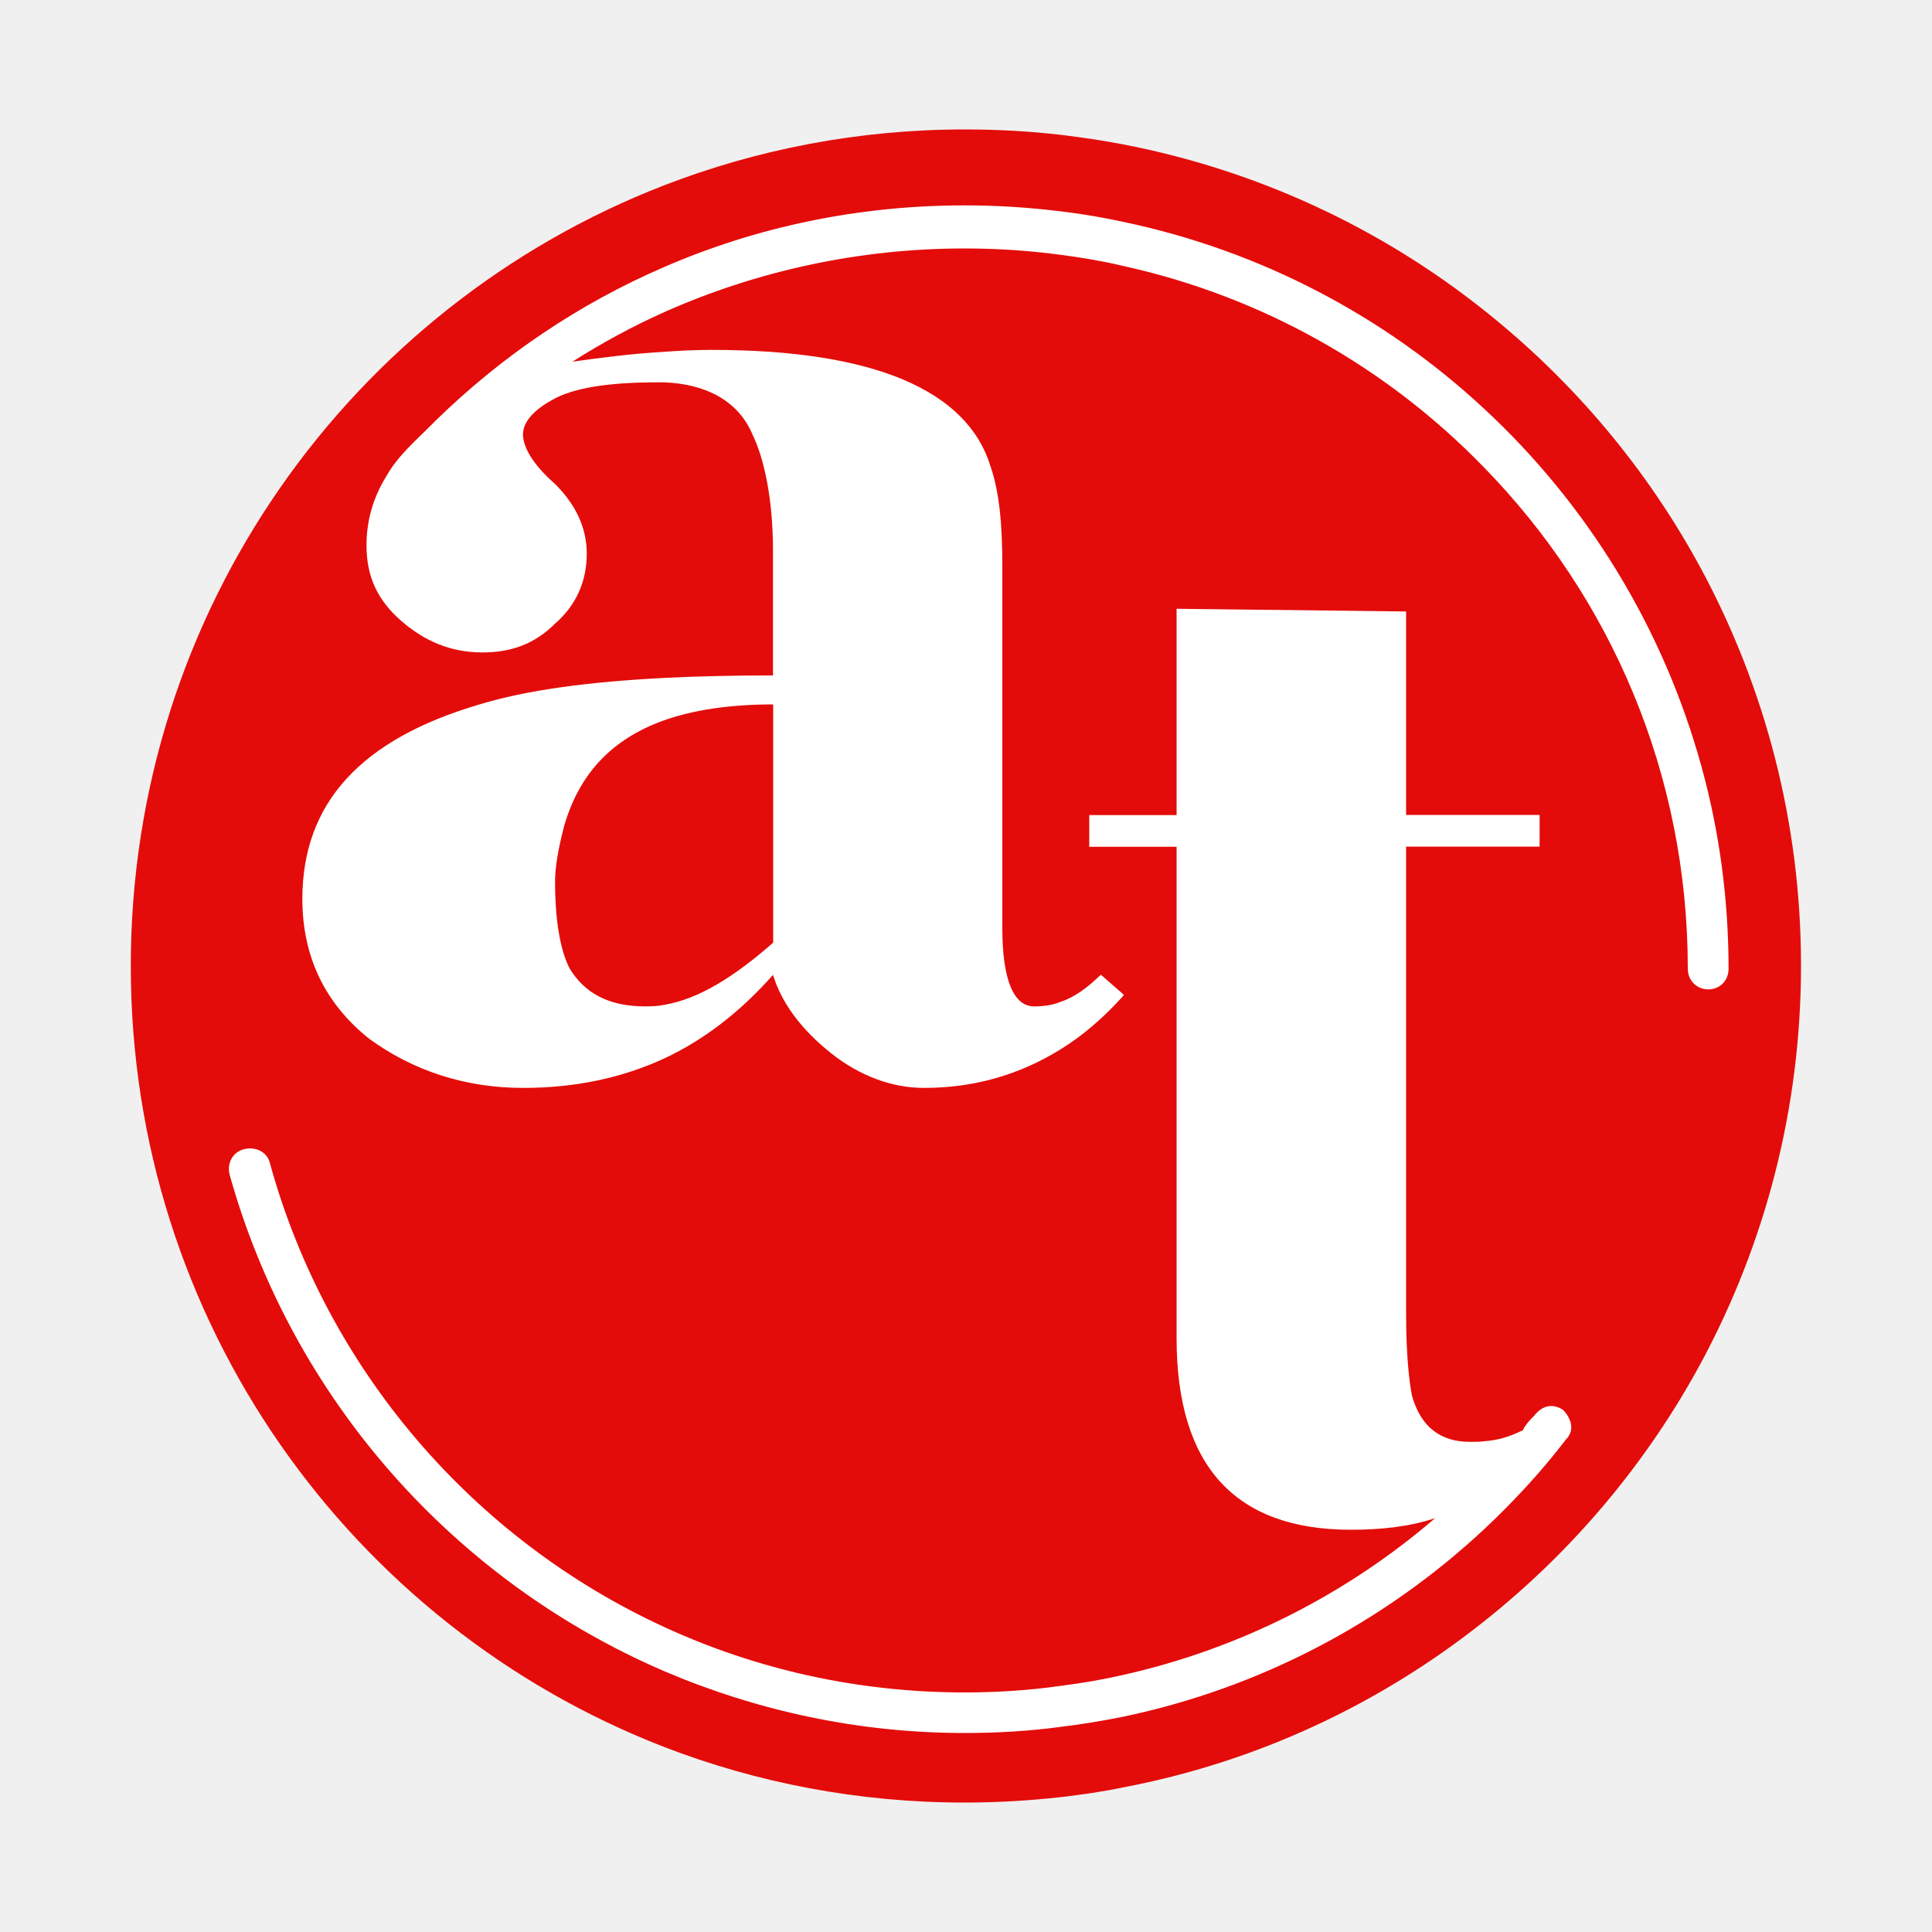
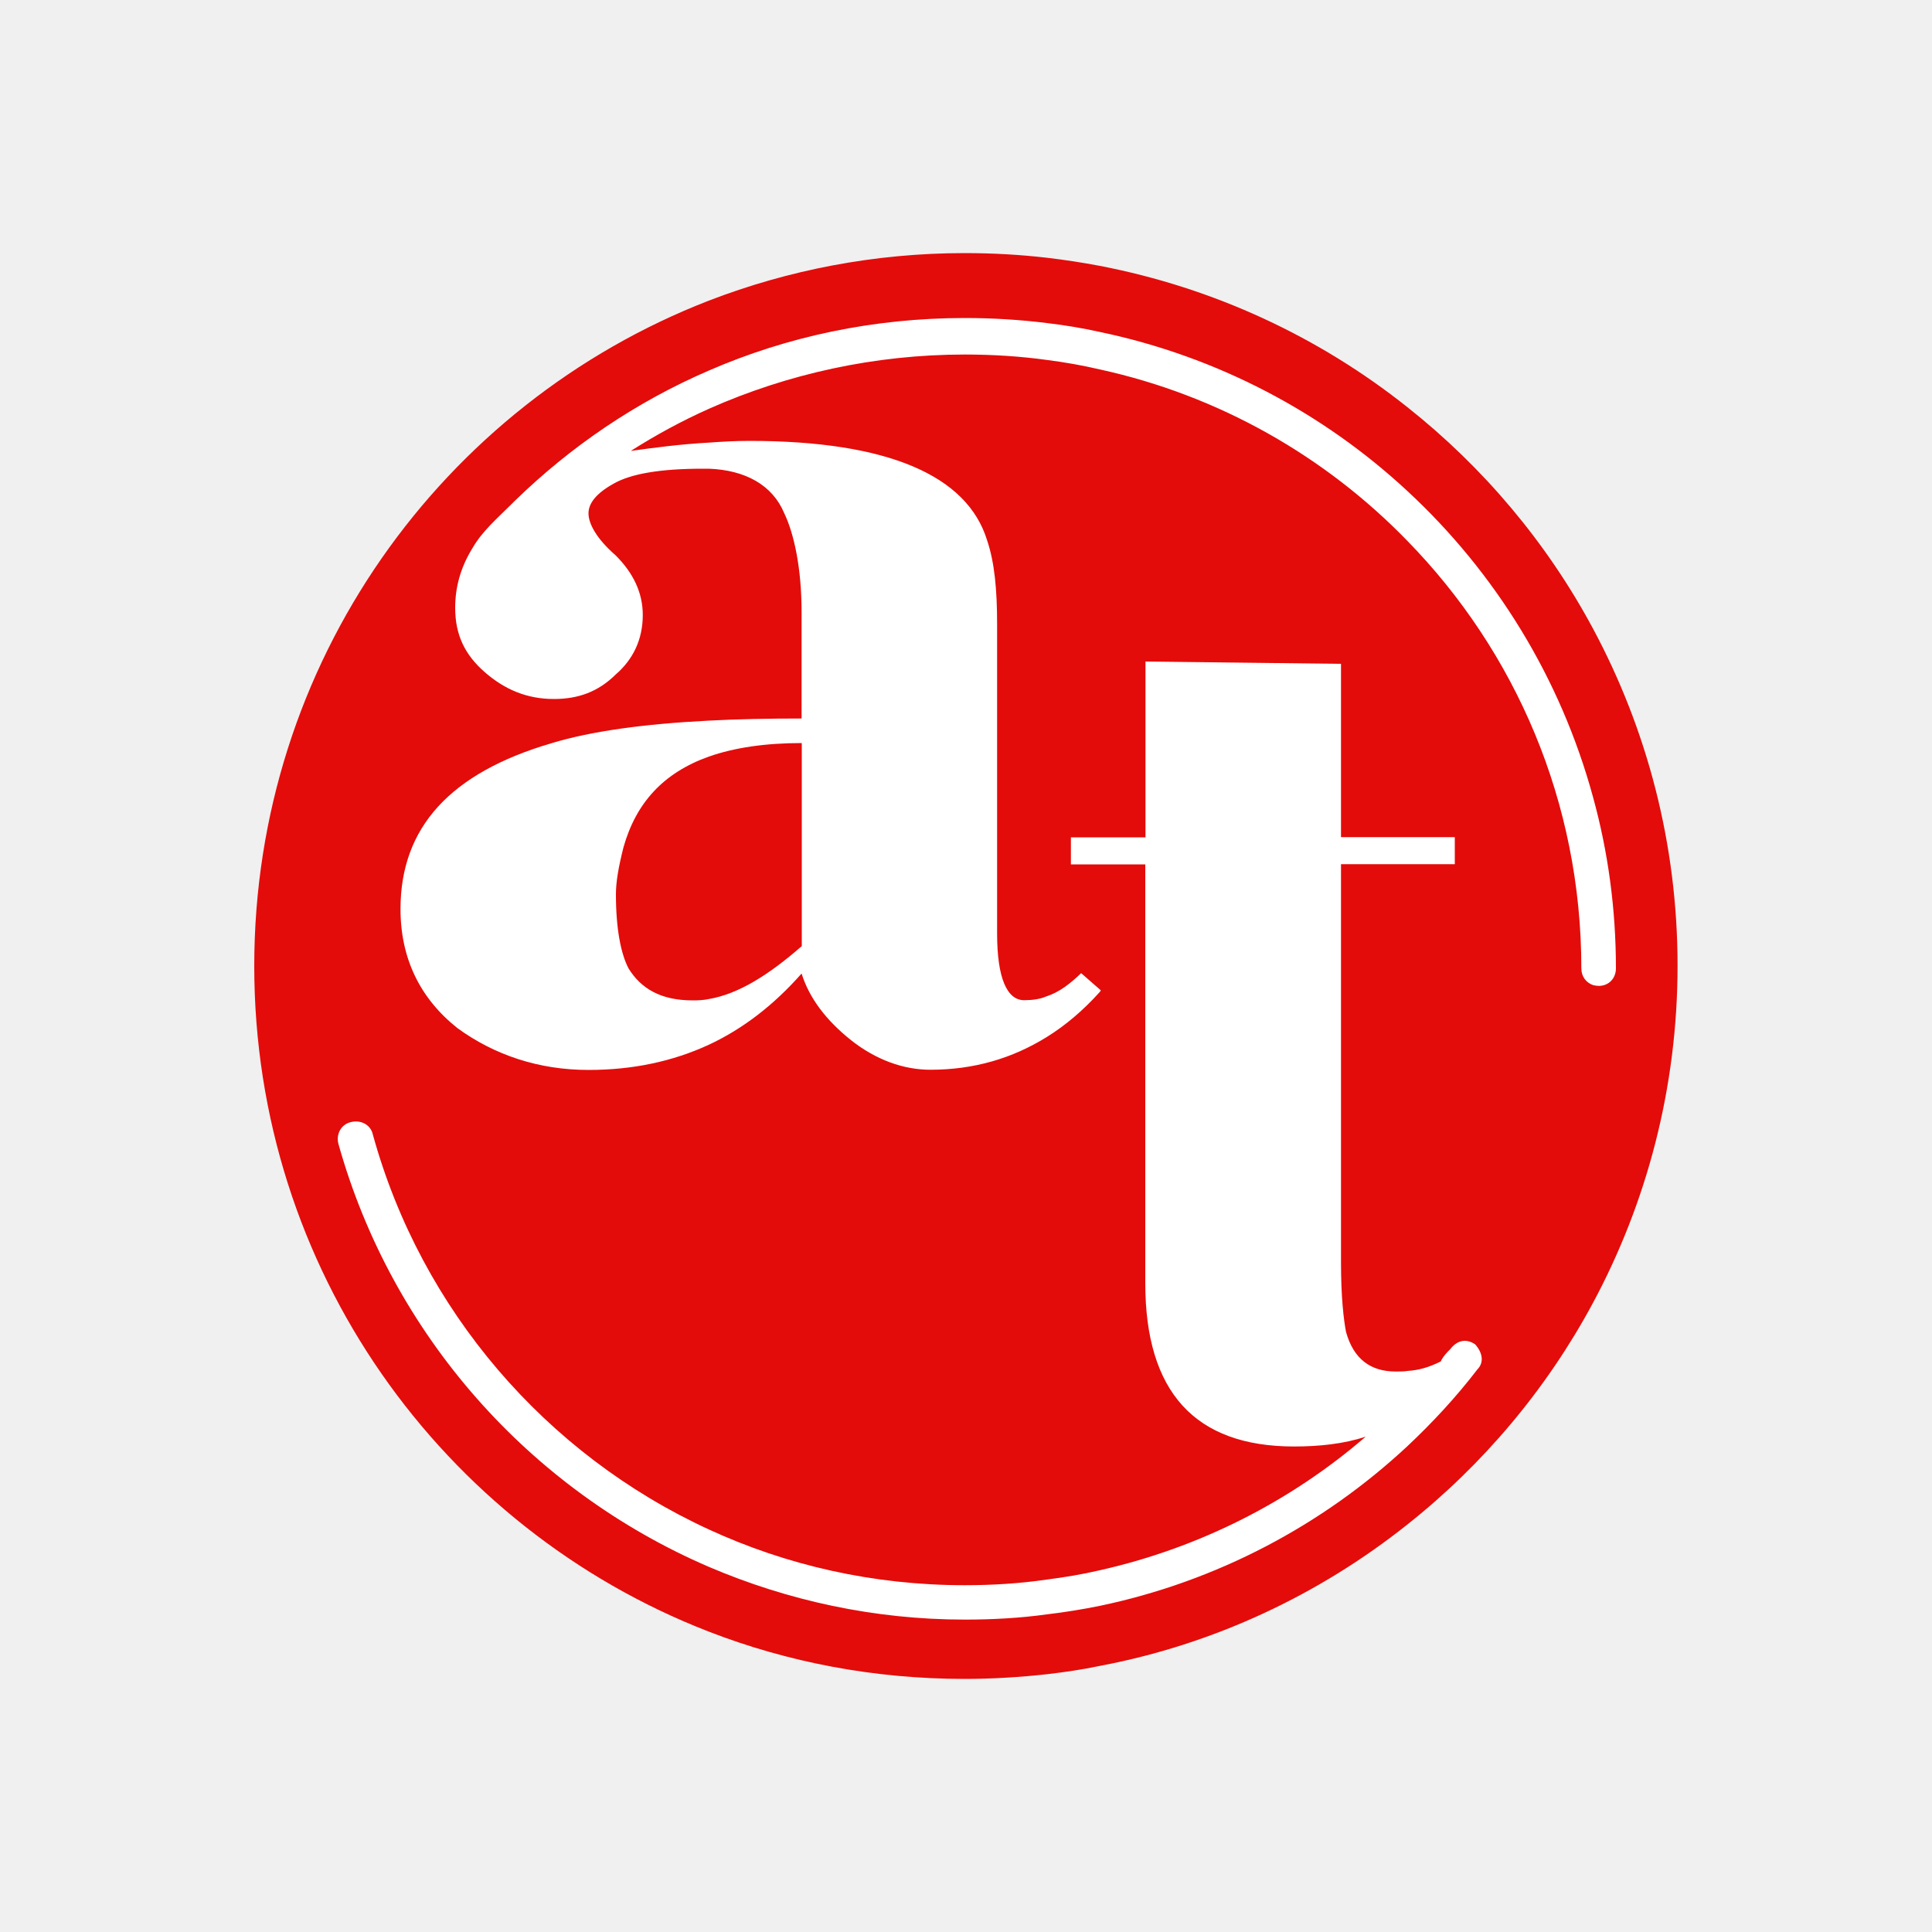
<svg xmlns="http://www.w3.org/2000/svg" version="1.1" id="Capa_1" x="0px" y="0px" viewBox="0 0 1000 1000" style="enable-background:new 0 0 1000 1000;" xml:space="preserve">
  <style type="text/css">
	.st0{fill:#FFFFFF;}
	.st1{fill:#E30C0A;}
</style>
-   <circle class="st0" cx="500" cy="500" r="409.8" />
+   <circle class="st0" cx="500" cy="500" r="349.2" />
  <g>
-     <path class="st1" d="M768,160.5C714.6,118,650.8,88.1,581.2,74.7c-10.5-2-21.2-3.6-32.1-4.9c-16.3-1.9-32.8-2.8-49.8-2.8   c-54.9,0-107.4,10.3-155.5,28.9C182,158.6,67.7,315.8,67.7,500c0,184.1,114.2,341.5,276,404.2c48.1,18.6,100.6,28.8,155.5,28.8   c17,0,33.5-1,49.8-2.8c10.9-1.3,21.6-2.8,32.1-5c69.7-13.2,133.5-43.4,186.8-85.8c46.2-36.6,84.7-82.4,112.8-134.5   c32.8-61.1,51.5-130.9,51.5-205.1S913.5,356,880.8,295C852.7,242.8,814.2,197.1,768,160.5 M810.6,745   c-12.8,16.7-27.2,32.3-42.6,46.7c-51.4,47.9-115.6,82-186.8,96.9c-10.5,2.1-21.2,3.9-32.1,5.2c-16.1,2.2-32.8,3.2-49.8,3.2   c-55.2,0-107.7-11.6-155.5-32C235,818.2,151.4,724.2,118.9,608.2c-1.6-6,1.5-12,7.5-13.4c6-1.5,12.1,1.5,13.4,7.6   c29.5,106.7,105.1,194.2,203.9,239.7c47.3,21.8,100,33.9,155.5,33.9c17,0,33.7-1.1,49.8-3.4c10.9-1.4,21.6-3.2,32.1-5.6   c61.2-13.7,116.5-42.3,161.7-81.2c-13.4,4.5-28.5,6-43.5,6c-60.2,0-90.3-33.2-90.3-99.2V438.3h-28h-17.2v-16.4H581h28V315.1   l118.8,1.4v105.3h40.1h29v16.4h-29h-40.1v242.1c0,21,1.6,34.7,3,42c4.6,16.5,15,24,30.1,24c2.7,0,5,0,7.1-0.3   c7.2-0.5,13-2.2,20.2-5.7c1.4-3,4.4-6.1,5.8-7.4c4.7-6.2,10.5-6.2,15.1-3.1C813.6,734.6,815,740.5,810.6,745 M894.7,501.4   c0,6.1-4.4,10.7-10.5,10.7c-1.1,0-2.3-0.2-3.4-0.5c-4.3-1.5-7.2-5.3-7.2-10.2c0-100.9-40-192.5-105.7-259.7   c-49.8-51.3-114.3-88.2-186.8-104.1c-10.5-2.5-21.2-4.3-32.1-5.7c-16.1-2.2-32.8-3.3-49.8-3.3c-54.7,0-107.7,11.7-155.5,33   c-16.5,7.4-32.3,16-47.4,25.6c14.3-2,30.2-4.1,47.4-5.1c7.9-0.6,16.2-1,24.7-1c84.3,0,132.3,21.1,144.3,60.3   c4.6,13.5,6.1,30.2,6.1,51.1v187.9c0,27,6,40.5,16.4,40.5c4.9,0,9.5-0.6,13.6-2.3c7.6-2.5,14.3-7.6,21-14.1l11.1,9.7l0.8,0.8   l-0.8,1c-9.9,10.9-20.4,20-31.9,27.1c-21.1,13.1-44.6,20-70.7,20c-16.5,0-33.2-6.1-48.2-18c-15-12-25.4-25.5-30-40.5   c-16.9,19.1-35.6,33.6-56.4,43.3c-21.9,10.1-46.1,15.2-73,15.2c-30.1,0-57.1-9-79.7-25.5c-22.5-18-34.5-42.1-34.5-72.3   c0-49.5,30.1-82.6,91.7-100.7c23.9-7.3,56.1-11.7,95.5-13.7c17.3-0.9,36.1-1.3,56.4-1.3v-64.5c0-27.2-4.7-48-10.6-60.2   c-7.2-17.1-23.7-26.2-45.8-27H340c-25.7,0-43.6,3-54.2,9.1c-10.6,5.9-15.1,12-15.1,17.9c0,6.1,4.6,15.1,16.6,25.6   c10.6,10.6,16.4,22.5,16.4,36.1c0,15-6,27.1-16.4,36.2c-10.6,10.5-22.6,14.9-37.6,14.9c-16.5,0-30-5.9-42-16.3   c-12.1-10.6-18-22.6-18-39.1c0-12.1,3-24.2,10.5-36.2c6-10.5,14.9-17.9,24-27.1l1.4-1.4c34.1-33.3,74.1-60.4,118.2-79.4   c47.4-20.6,100.1-31.9,155.5-31.9c17,0,33.7,1.1,49.8,3.1c10.9,1.3,21.6,3.1,32.1,5.4c71.3,14.9,135.6,49,186.8,96.6   c53.5,49.5,93,113.6,112.8,185.8C889.9,430.3,894.7,465.3,894.7,501.4" />
-     <path class="st1" d="M291.9,427.9c-3.1,12.1-4.6,21-4.6,28.5c0,21.1,3,36.2,7.6,45c7.5,12.2,19.5,19.5,39,19.5   c3.2,0,6.7-0.1,9.9-0.8c17.8-3,36.1-14.4,56.4-32.2V364.6c-22.3,0-41,2.8-56.4,8.2C316.3,382.6,299.6,400.9,291.9,427.9" />
+     <path class="st1" d="M728.4,210.7c-45.5-36.2-99.9-61.7-159.2-73.1c-8.9-1.7-18.1-3.1-27.4-4.2c-13.9-1.6-28-2.4-42.4-2.4   c-46.8,0-91.5,8.8-132.5,24.6C229,209.1,131.6,343,131.6,500c0,156.9,97.3,291,235.2,344.5c41,15.9,85.7,24.5,132.5,24.5   c14.5,0,28.5-0.9,42.4-2.4c9.3-1.1,18.4-2.4,27.4-4.3c59.4-11.2,113.8-37,159.2-73.1c39.4-31.2,72.2-70.2,96.1-114.6   c28-52.1,43.9-111.6,43.9-174.8s-15.9-122.5-43.8-174.5C800.6,280.8,767.8,241.9,728.4,210.7 M764.7,708.8   c-10.9,14.2-23.2,27.5-36.3,39.8c-43.8,40.8-98.5,69.9-159.2,82.6c-8.9,1.8-18.1,3.3-27.4,4.4c-13.7,1.9-28,2.7-42.4,2.7   c-47,0-91.8-9.9-132.5-27.3c-92.7-39.9-164-120-191.7-218.8c-1.4-5.1,1.3-10.2,6.4-11.4c5.1-1.3,10.3,1.3,11.4,6.5   c25.1,90.9,89.6,165.5,173.8,204.3c40.3,18.6,85.2,28.9,132.5,28.9c14.5,0,28.7-0.9,42.4-2.9c9.3-1.2,18.4-2.7,27.4-4.8   c52.2-11.7,99.3-36,137.8-69.2c-11.4,3.8-24.3,5.1-37.1,5.1c-51.3,0-77-28.3-77-84.5V447.4H569h-14.7v-14H569h23.9v-91l101.2,1.2   v89.7h34.2H753v14h-24.7h-34.2v206.3c0,17.9,1.4,29.6,2.6,35.8c3.9,14.1,12.8,20.5,25.7,20.5c2.3,0,4.3,0,6.1-0.3   c6.1-0.4,11.1-1.9,17.2-4.9c1.2-2.6,3.7-5.2,4.9-6.3c4-5.3,8.9-5.3,12.9-2.6C767.2,699.9,768.4,705,764.7,708.8 M836.4,501.2   c0,5.2-3.7,9.1-8.9,9.1c-0.9,0-2-0.2-2.9-0.4c-3.7-1.3-6.1-4.5-6.1-8.7c0-86-34.1-164-90.1-221.3c-42.4-43.7-97.4-75.2-159.2-88.7   c-8.9-2.1-18.1-3.7-27.4-4.9c-13.7-1.9-28-2.8-42.4-2.8c-46.6,0-91.8,10-132.5,28.1c-14.1,6.3-27.5,13.6-40.4,21.8   c12.2-1.7,25.7-3.5,40.4-4.3c6.7-0.5,13.8-0.9,21-0.9c71.8,0,112.7,18,123,51.4c3.9,11.5,5.2,25.7,5.2,43.5v160.1   c0,23,5.1,34.5,14,34.5c4.2,0,8.1-0.5,11.6-2c6.5-2.1,12.2-6.5,17.9-12l9.5,8.3l0.7,0.7l-0.7,0.9c-8.4,9.3-17.4,17-27.2,23.1   c-18,11.2-38,17-60.3,17c-14.1,0-28.3-5.2-41.1-15.3c-12.8-10.2-21.6-21.7-25.6-34.5c-14.4,16.3-30.3,28.6-48.1,36.9   c-18.7,8.6-39.3,13-62.2,13c-25.7,0-48.7-7.7-67.9-21.7c-19.2-15.3-29.4-35.9-29.4-61.6c0-42.2,25.7-70.4,78.1-85.8   c20.4-6.2,47.8-10,81.4-11.7c14.7-0.8,30.8-1.1,48.1-1.1v-55c0-23.2-4-40.9-9-51.3c-6.1-14.6-20.2-22.3-39-23h-3.2   c-21.9,0-37.2,2.6-46.2,7.8c-9,5-12.9,10.2-12.9,15.3c0,5.2,3.9,12.9,14.1,21.8c9,9,14,19.2,14,30.8c0,12.8-5.1,23.1-14,30.8   c-9,8.9-19.3,12.7-32,12.7c-14.1,0-25.6-5-35.8-13.9c-10.3-9-15.3-19.3-15.3-33.3c0-10.3,2.6-20.6,8.9-30.8   c5.1-8.9,12.7-15.3,20.5-23.1l1.2-1.2c29.1-28.4,63.1-51.5,100.7-67.7c40.4-17.6,85.3-27.2,132.5-27.2c14.5,0,28.7,0.9,42.4,2.6   c9.3,1.1,18.4,2.6,27.4,4.6c60.8,12.7,115.6,41.8,159.2,82.3c45.6,42.2,79.3,96.8,96.1,158.3C832.3,440.6,836.4,470.4,836.4,501.2" />
+     <path class="st1" d="M322.7,438.6c-2.6,10.3-3.9,17.9-3.9,24.3c0,18,2.6,30.8,6.5,38.3c6.4,10.4,16.6,16.6,33.2,16.6   c2.7,0,5.7-0.1,8.4-0.7c15.2-2.6,30.8-12.3,48.1-27.4V384.6c-19,0-34.9,2.4-48.1,7C343.4,400,329.2,415.5,322.7,438.6" />
  </g>
</svg>
